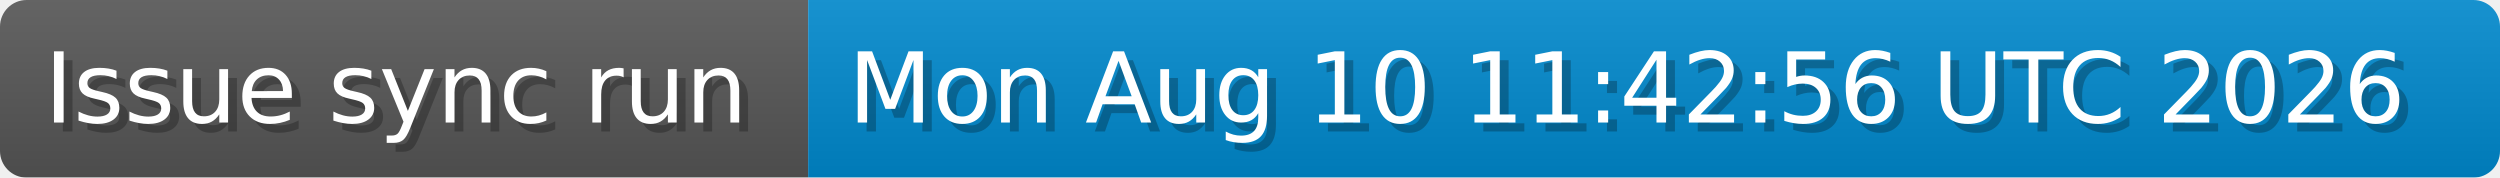
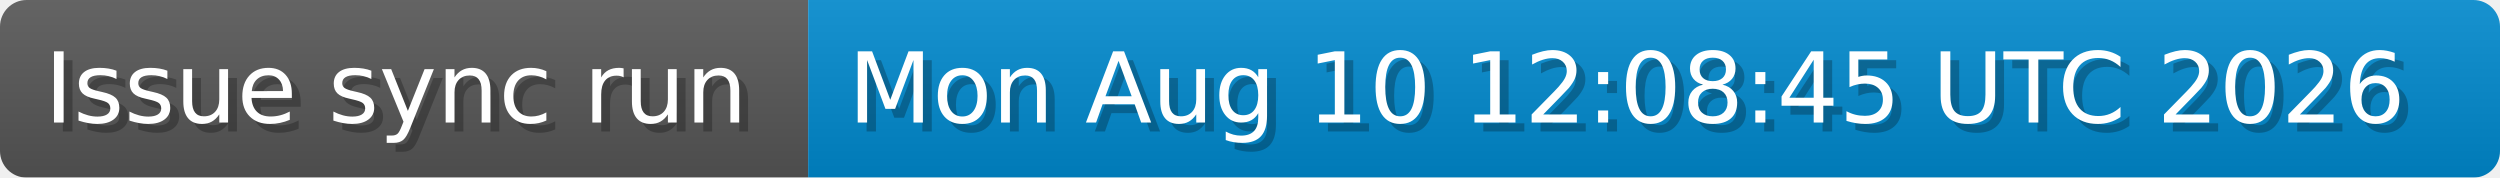
- <svg xmlns="http://www.w3.org/2000/svg" width="281.5" height="20" viewBox="0 0 2815 200" role="img" aria-label="Issue sync run: Mon Aug 10 11:42:56 UTC 2026">
+ <svg xmlns="http://www.w3.org/2000/svg" width="281.5" height="20" viewBox="0 0 2815 200" role="img" aria-label="Issue sync run: Mon Aug 10 12:08:45 UTC 2026">
  <linearGradient id="a" x2="0" y2="100%">
    <stop offset="0" stop-opacity=".1" stop-color="#EEE" />
    <stop offset="1" stop-opacity=".1" />
  </linearGradient>
  <mask id="m">
    <rect width="2815" height="200" rx="30" fill="#FFF" />
  </mask>
  <g mask="url(#m)">
    <rect width="910" height="200" fill="#555" />
    <rect width="1905" height="200" fill="#08C" x="910" />
    <rect width="2815" height="200" fill="url(#a)" />
  </g>
  <g aria-hidden="true" fill="#fff" text-anchor="start" font-family="Verdana,DejaVu Sans,sans-serif" font-size="110">
    <text x="60" y="148" textLength="810" fill="#000" opacity="0.25">Issue sync run</text>
    <text x="50" y="138" textLength="810">Issue sync run</text>
-     <text x="965" y="148" textLength="1805" fill="#000" opacity="0.25">Mon Aug 10 11:42:56 UTC 2026</text>
-     <text x="955" y="138" textLength="1805">Mon Aug 10 11:42:56 UTC 2026</text>
+     <text x="965" y="148" textLength="1805" fill="#000" opacity="0.25">Mon Aug 10 12:08:45 UTC 2026</text>
+     <text x="955" y="138" textLength="1805">Mon Aug 10 12:08:45 UTC 2026</text>
  </g>
</svg>
